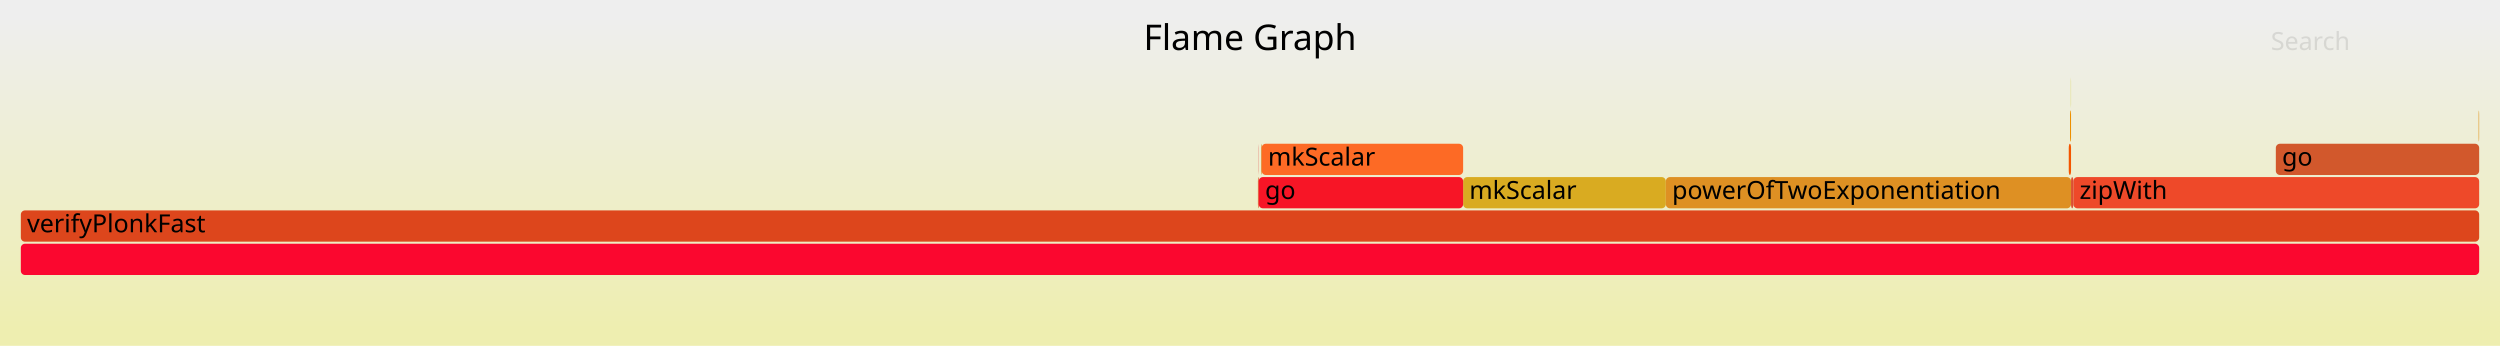
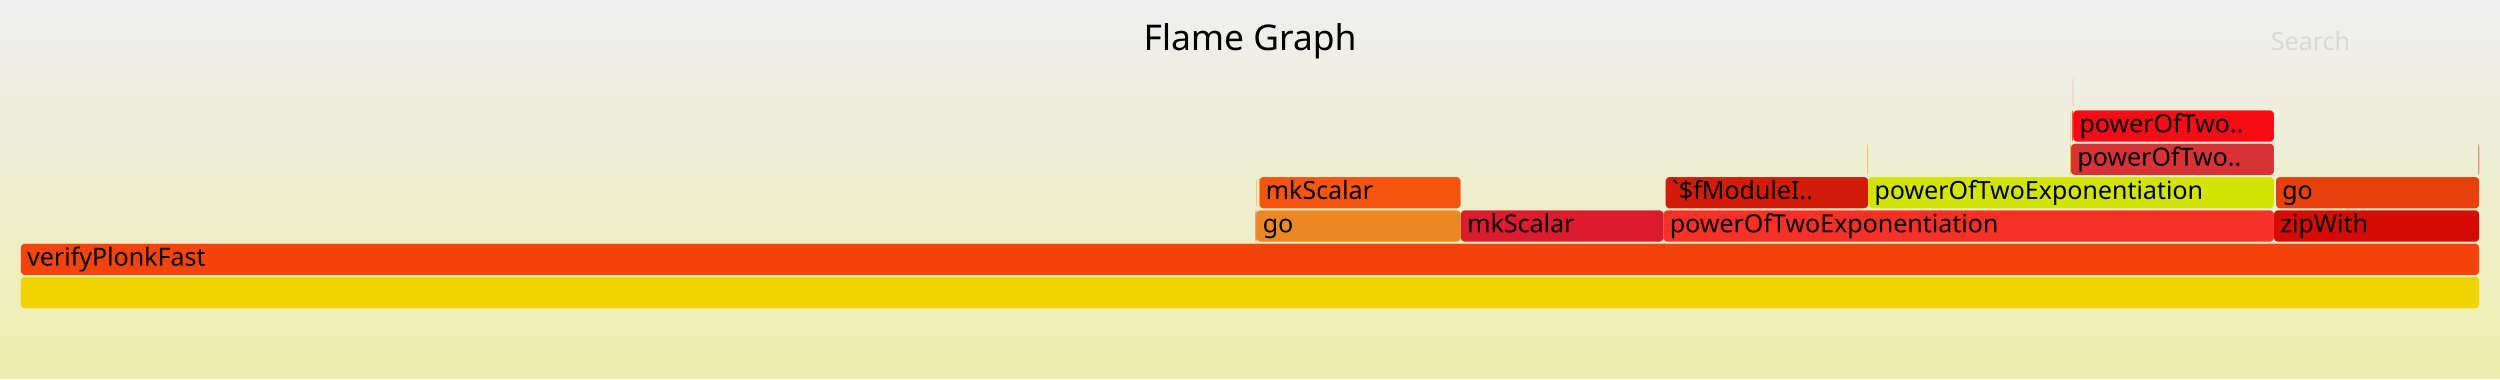
- <svg xmlns="http://www.w3.org/2000/svg" version="1.1" width="1200" height="166" viewBox="0 0 1200 166">
+ <svg xmlns="http://www.w3.org/2000/svg" version="1.1" width="1200" height="182" viewBox="0 0 1200 182">
  <defs>
    <linearGradient id="background" y1="0" y2="1" x1="0" x2="0">
      <stop stop-color="#eeeeee" offset="5%" />
      <stop stop-color="#eeeeb0" offset="95%" />
    </linearGradient>
  </defs>
  <style type="text/css">
	text { font-family:Verdana; font-size:12px; fill:rgb(0,0,0); }
	#search { opacity:0.1; cursor:pointer; }
	#search:hover, #search.show { opacity:1; }
	#subtitle { text-anchor:middle; font-color:rgb(160,160,160); }
	#title { text-anchor:middle; font-size:17px}
	#unzoom { cursor:pointer; }
	#frames &gt; *:hover { stroke:black; stroke-width:0.5; cursor:pointer; }
	.hide { display:none; }
	.parent { opacity:0.5; }
</style>
-   <rect x="0.0" y="0" width="1200.0" height="166.0" fill="url(#background)" />
+   <rect x="0.0" y="0" width="1200.0" height="182.0" fill="url(#background)" />
  <text id="title" x="600.00" y="24">Flame Graph</text>
-   <text id="details" x="10.00" y="149"> </text>
+   <text id="details" x="10.00" y="165"> </text>
  <text id="unzoom" x="10.00" y="24" class="hide">Reset Zoom</text>
  <text id="search" x="1090.00" y="24">Search</text>
-   <text id="matched" x="1090.00" y="149"> </text>
+   <text id="matched" x="1090.00" y="165"> </text>
  <g id="frames">
    <g>
-       <rect x="702.3" y="85" width="97.3" height="15.0" fill="rgb(217,171,33)" rx="2" ry="2" />
-       <text x="705.27" y="95.5"> mkScalar</text>
+       <rect x="994.6" y="53" width="0.5" height="15.0" fill="rgb(224,80,39)" rx="2" ry="2" />
+       <text x="997.63" y="63.5" />
    </g>
    <g>
-       <rect x="603.8" y="85" width="0.4" height="15.0" fill="rgb(221,86,39)" rx="2" ry="2" />
-       <text x="606.77" y="95.5" />
+       <rect x="896.4" y="69" width="0.3" height="15.0" fill="rgb(239,161,5)" rx="2" ry="2" />
+       <text x="899.35" y="79.5" />
    </g>
    <g>
-       <rect x="994.0" y="37" width="0.1" height="15.0" fill="rgb(207,202,32)" rx="2" ry="2" />
-       <text x="996.95" y="47.5" />
+       <rect x="10.0" y="133" width="1180.0" height="15.0" fill="rgb(242,211,2)" rx="2" ry="2" />
+       <text x="13.00" y="143.5" />
    </g>
    <g>
-       <rect x="995.2" y="85" width="194.8" height="15.0" fill="rgb(238,73,41)" rx="2" ry="2" />
-       <text x="998.17" y="95.5"> zipWith</text>
+       <rect x="602.7" y="101" width="0.4" height="15.0" fill="rgb(215,23,39)" rx="2" ry="2" />
+       <text x="605.66" y="111.5" />
    </g>
    <g>
-       <rect x="605.3" y="69" width="0.3" height="15.0" fill="rgb(207,129,15)" rx="2" ry="2" />
-       <text x="608.32" y="79.5" />
+       <rect x="994.1" y="69" width="97.4" height="15.0" fill="rgb(215,50,54)" rx="2" ry="2" />
+       <text x="997.14" y="79.5"> powerOfTwo..</text>
    </g>
    <g>
-       <rect x="604.2" y="85" width="98.1" height="15.0" fill="rgb(247,21,38)" rx="2" ry="2" />
-       <text x="607.23" y="95.5"> go</text>
+       <rect x="993.9" y="53" width="0.2" height="15.0" fill="rgb(231,150,8)" rx="2" ry="2" />
+       <text x="996.95" y="63.5" />
    </g>
    <g>
-       <rect x="799.6" y="85" width="194.5" height="15.0" fill="rgb(222,144,35)" rx="2" ry="2" />
-       <text x="802.61" y="95.5"> powerOfTwoExponentiation</text>
+       <rect x="701.1" y="101" width="0.1" height="15.0" fill="rgb(244,38,4)" rx="2" ry="2" />
+       <text x="704.09" y="111.5" />
    </g>
    <g>
-       <rect x="1092.4" y="69" width="97.6" height="15.0" fill="rgb(210,88,44)" rx="2" ry="2" />
-       <text x="1095.39" y="79.5"> go</text>
+       <rect x="798.5" y="101" width="293.0" height="15.0" fill="rgb(248,49,38)" rx="2" ry="2" />
+       <text x="801.50" y="111.5"> powerOfTwoExponentiation</text>
    </g>
    <g>
-       <rect x="605.6" y="69" width="96.7" height="15.0" fill="rgb(253,106,37)" rx="2" ry="2" />
-       <text x="608.63" y="79.5"> mkScalar</text>
+       <rect x="995.0" y="37" width="0.1" height="15.0" fill="rgb(213,36,43)" rx="2" ry="2" />
+       <text x="997.96" y="47.5" />
    </g>
    <g>
-       <rect x="994.1" y="85" width="1.1" height="15.0" fill="rgb(219,79,49)" rx="2" ry="2" />
-       <text x="997.13" y="95.5" />
+       <rect x="1189.7" y="69" width="0.3" height="15.0" fill="rgb(244,17,42)" rx="2" ry="2" />
+       <text x="1192.69" y="79.5" />
    </g>
    <g>
-       <rect x="993.6" y="53" width="0.5" height="15.0" fill="rgb(237,143,0)" rx="2" ry="2" />
-       <text x="996.56" y="63.5" />
+       <rect x="799.5" y="85" width="97.2" height="15.0" fill="rgb(208,28,8)" rx="2" ry="2" />
+       <text x="802.48" y="95.5"> `$fModuleI..</text>
    </g>
    <g>
-       <rect x="1189.7" y="53" width="0.3" height="15.0" fill="rgb(227,160,50)" rx="2" ry="2" />
-       <text x="1192.69" y="63.5" />
+       <rect x="1092.5" y="85" width="97.5" height="15.0" fill="rgb(230,65,10)" rx="2" ry="2" />
+       <text x="1095.46" y="95.5"> go</text>
    </g>
    <g>
-       <rect x="10.0" y="101" width="1180.0" height="15.0" fill="rgb(221,70,28)" rx="2" ry="2" />
-       <text x="13.00" y="111.5">verifyPlonkFast</text>
+       <rect x="701.2" y="101" width="97.3" height="15.0" fill="rgb(219,28,47)" rx="2" ry="2" />
+       <text x="704.24" y="111.5"> mkScalar</text>
    </g>
    <g>
-       <rect x="604.1" y="69" width="0.1" height="15.0" fill="rgb(221,42,47)" rx="2" ry="2" />
-       <text x="607.08" y="79.5" />
+       <rect x="1091.5" y="101" width="98.5" height="15.0" fill="rgb(213,12,6)" rx="2" ry="2" />
+       <text x="1094.54" y="111.5"> zipWith</text>
    </g>
    <g>
-       <rect x="993.0" y="69" width="1.1" height="15.0" fill="rgb(243,86,0)" rx="2" ry="2" />
-       <text x="995.99" y="79.5" />
+       <rect x="995.1" y="53" width="96.4" height="15.0" fill="rgb(247,12,22)" rx="2" ry="2" />
+       <text x="998.15" y="63.5"> powerOfTwo..</text>
    </g>
    <g>
-       <rect x="10.0" y="117" width="1180.0" height="15.0" fill="rgb(251,7,47)" rx="2" ry="2" />
-       <text x="13.00" y="127.5" />
+       <rect x="604.5" y="85" width="96.6" height="15.0" fill="rgb(246,84,17)" rx="2" ry="2" />
+       <text x="607.52" y="95.5"> mkScalar</text>
+     </g>
+     <g>
+       <rect x="896.7" y="85" width="194.8" height="15.0" fill="rgb(209,228,3)" rx="2" ry="2" />
+       <text x="899.74" y="95.5"> powerOfTwoExponentiation</text>
+     </g>
+     <g>
+       <rect x="604.2" y="85" width="0.3" height="15.0" fill="rgb(209,226,20)" rx="2" ry="2" />
+       <text x="607.22" y="95.5" />
+     </g>
+     <g>
+       <rect x="10.0" y="117" width="1180.0" height="15.0" fill="rgb(243,68,12)" rx="2" ry="2" />
+       <text x="13.00" y="127.5">verifyPlonkFast</text>
+     </g>
+     <g>
+       <rect x="993.6" y="69" width="0.5" height="15.0" fill="rgb(236,184,6)" rx="2" ry="2" />
+       <text x="996.62" y="79.5" />
+     </g>
+     <g>
+       <rect x="603.1" y="101" width="98.0" height="15.0" fill="rgb(236,136,34)" rx="2" ry="2" />
+       <text x="606.12" y="111.5"> go</text>
+     </g>
+     <g>
+       <rect x="603.0" y="85" width="0.1" height="15.0" fill="rgb(230,36,20)" rx="2" ry="2" />
+       <text x="605.97" y="95.5" />
    </g>
  </g>
</svg>
